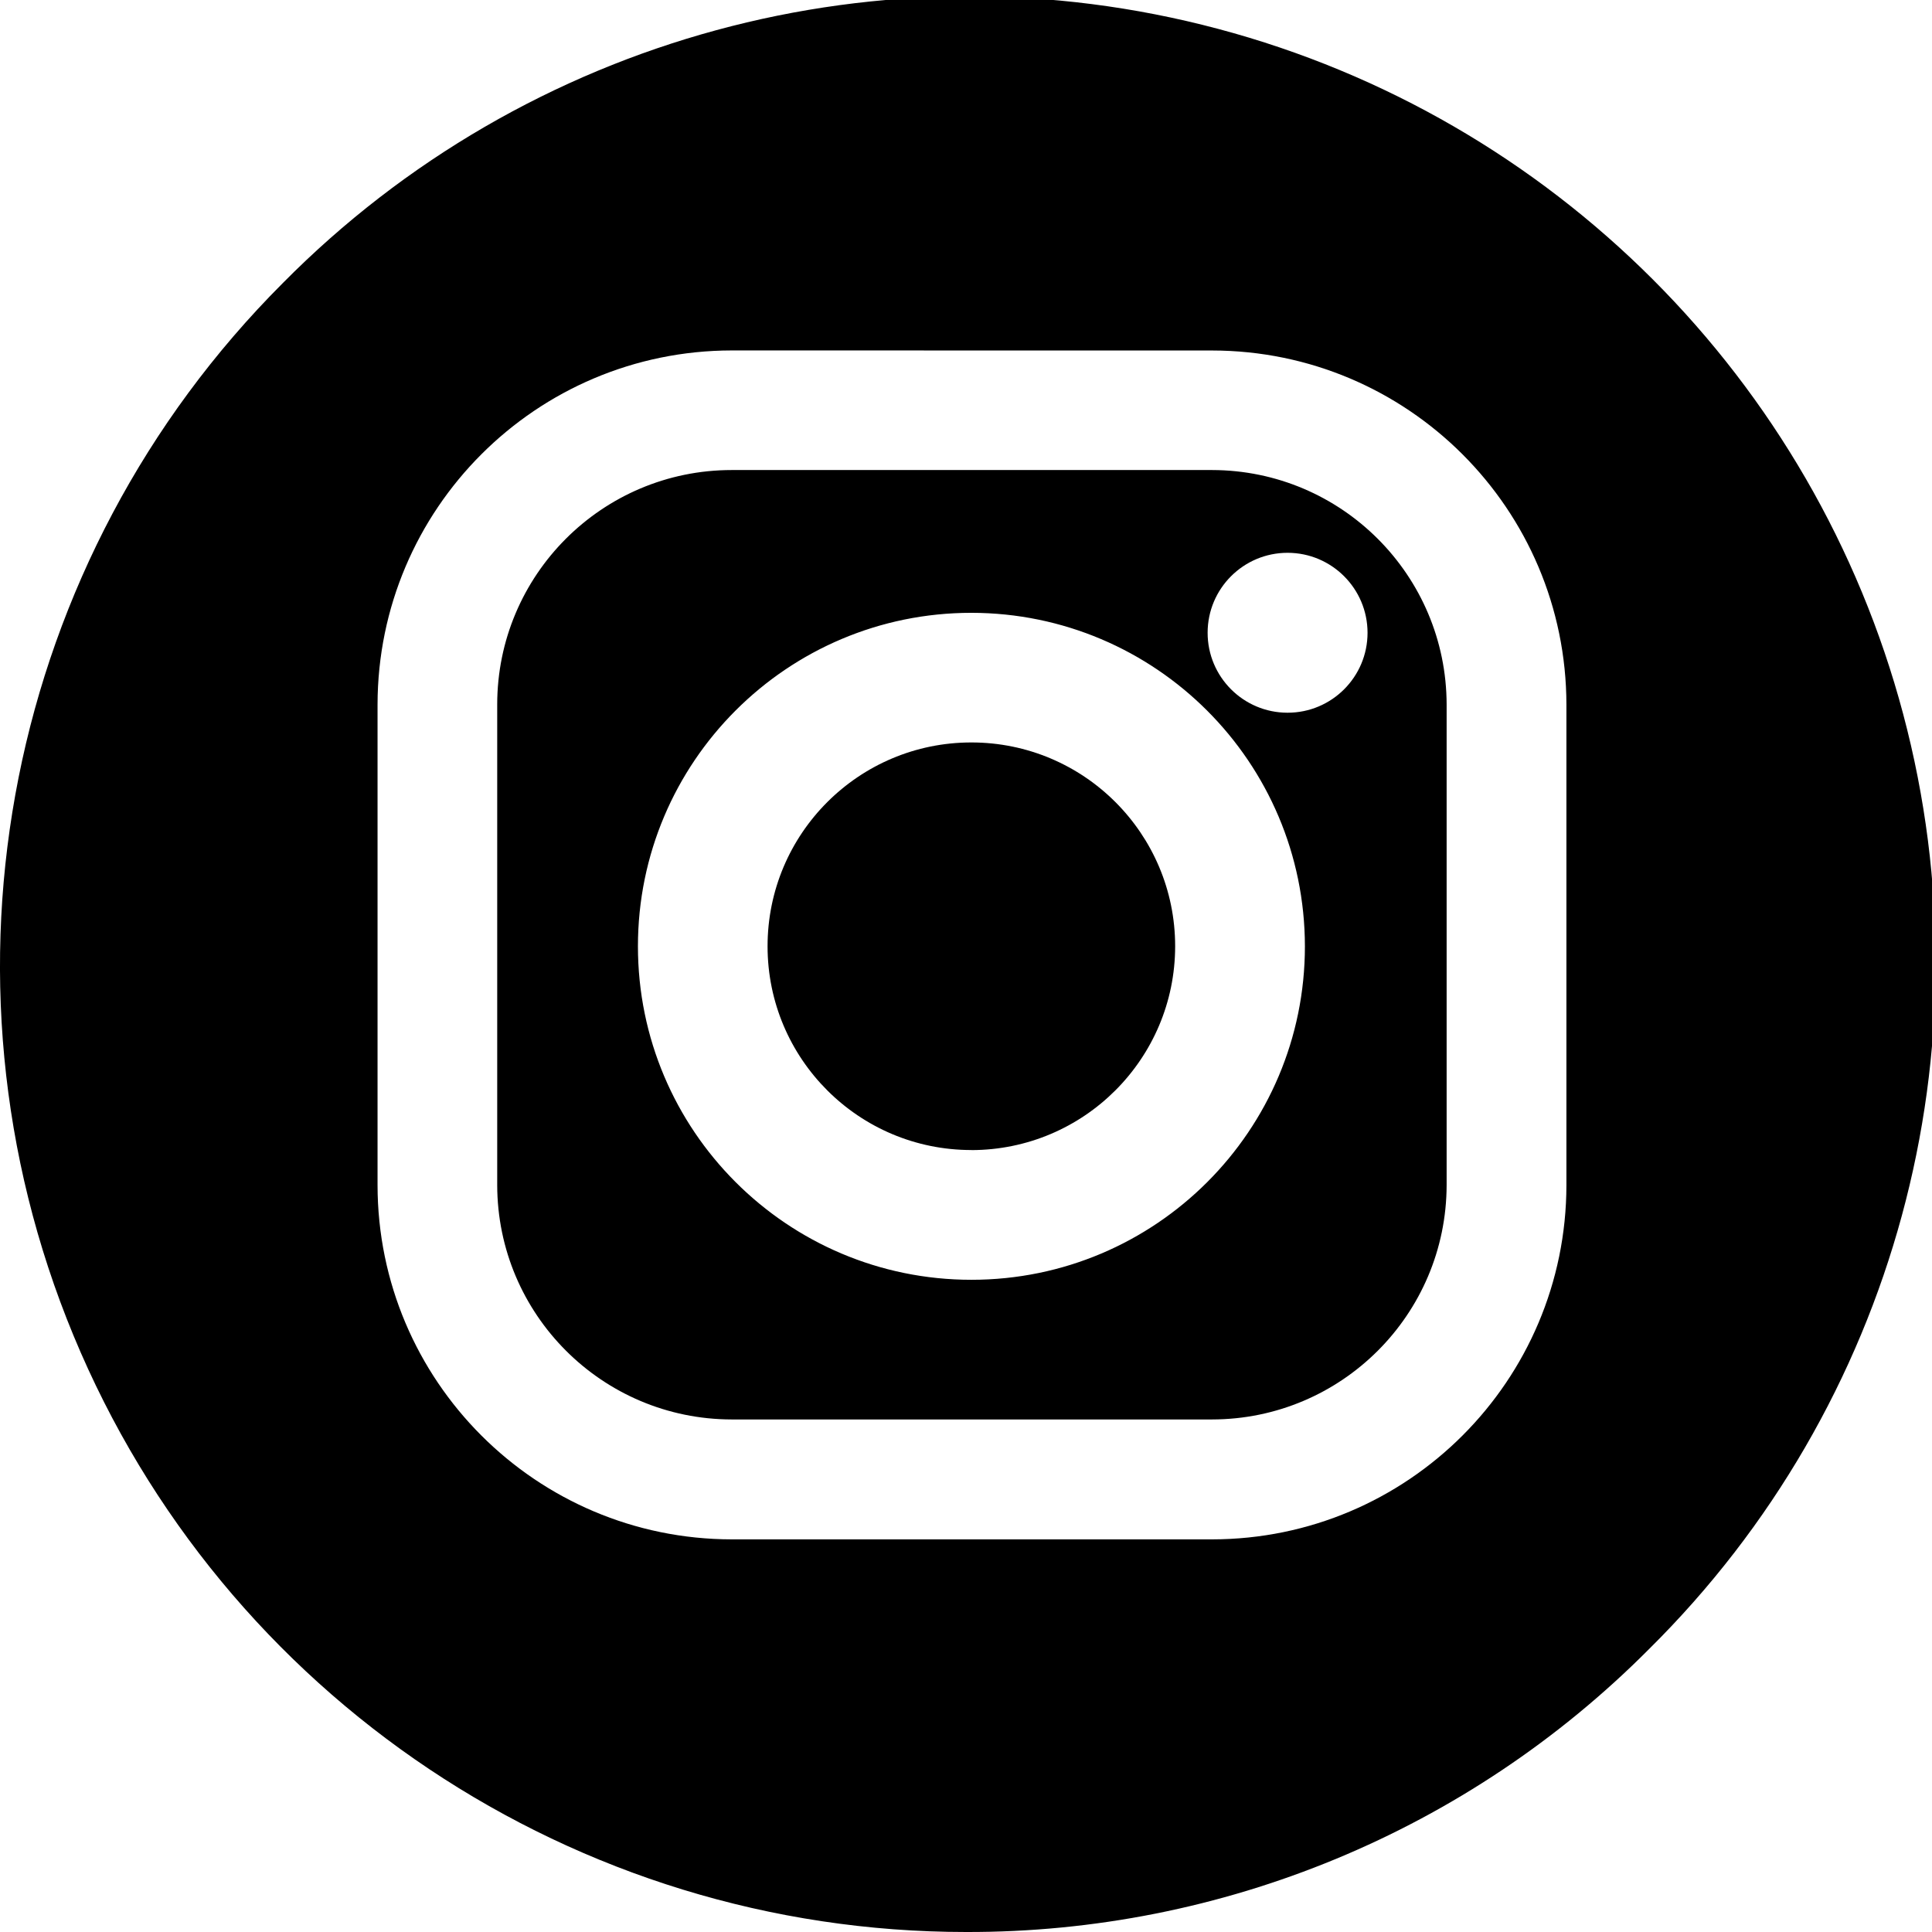
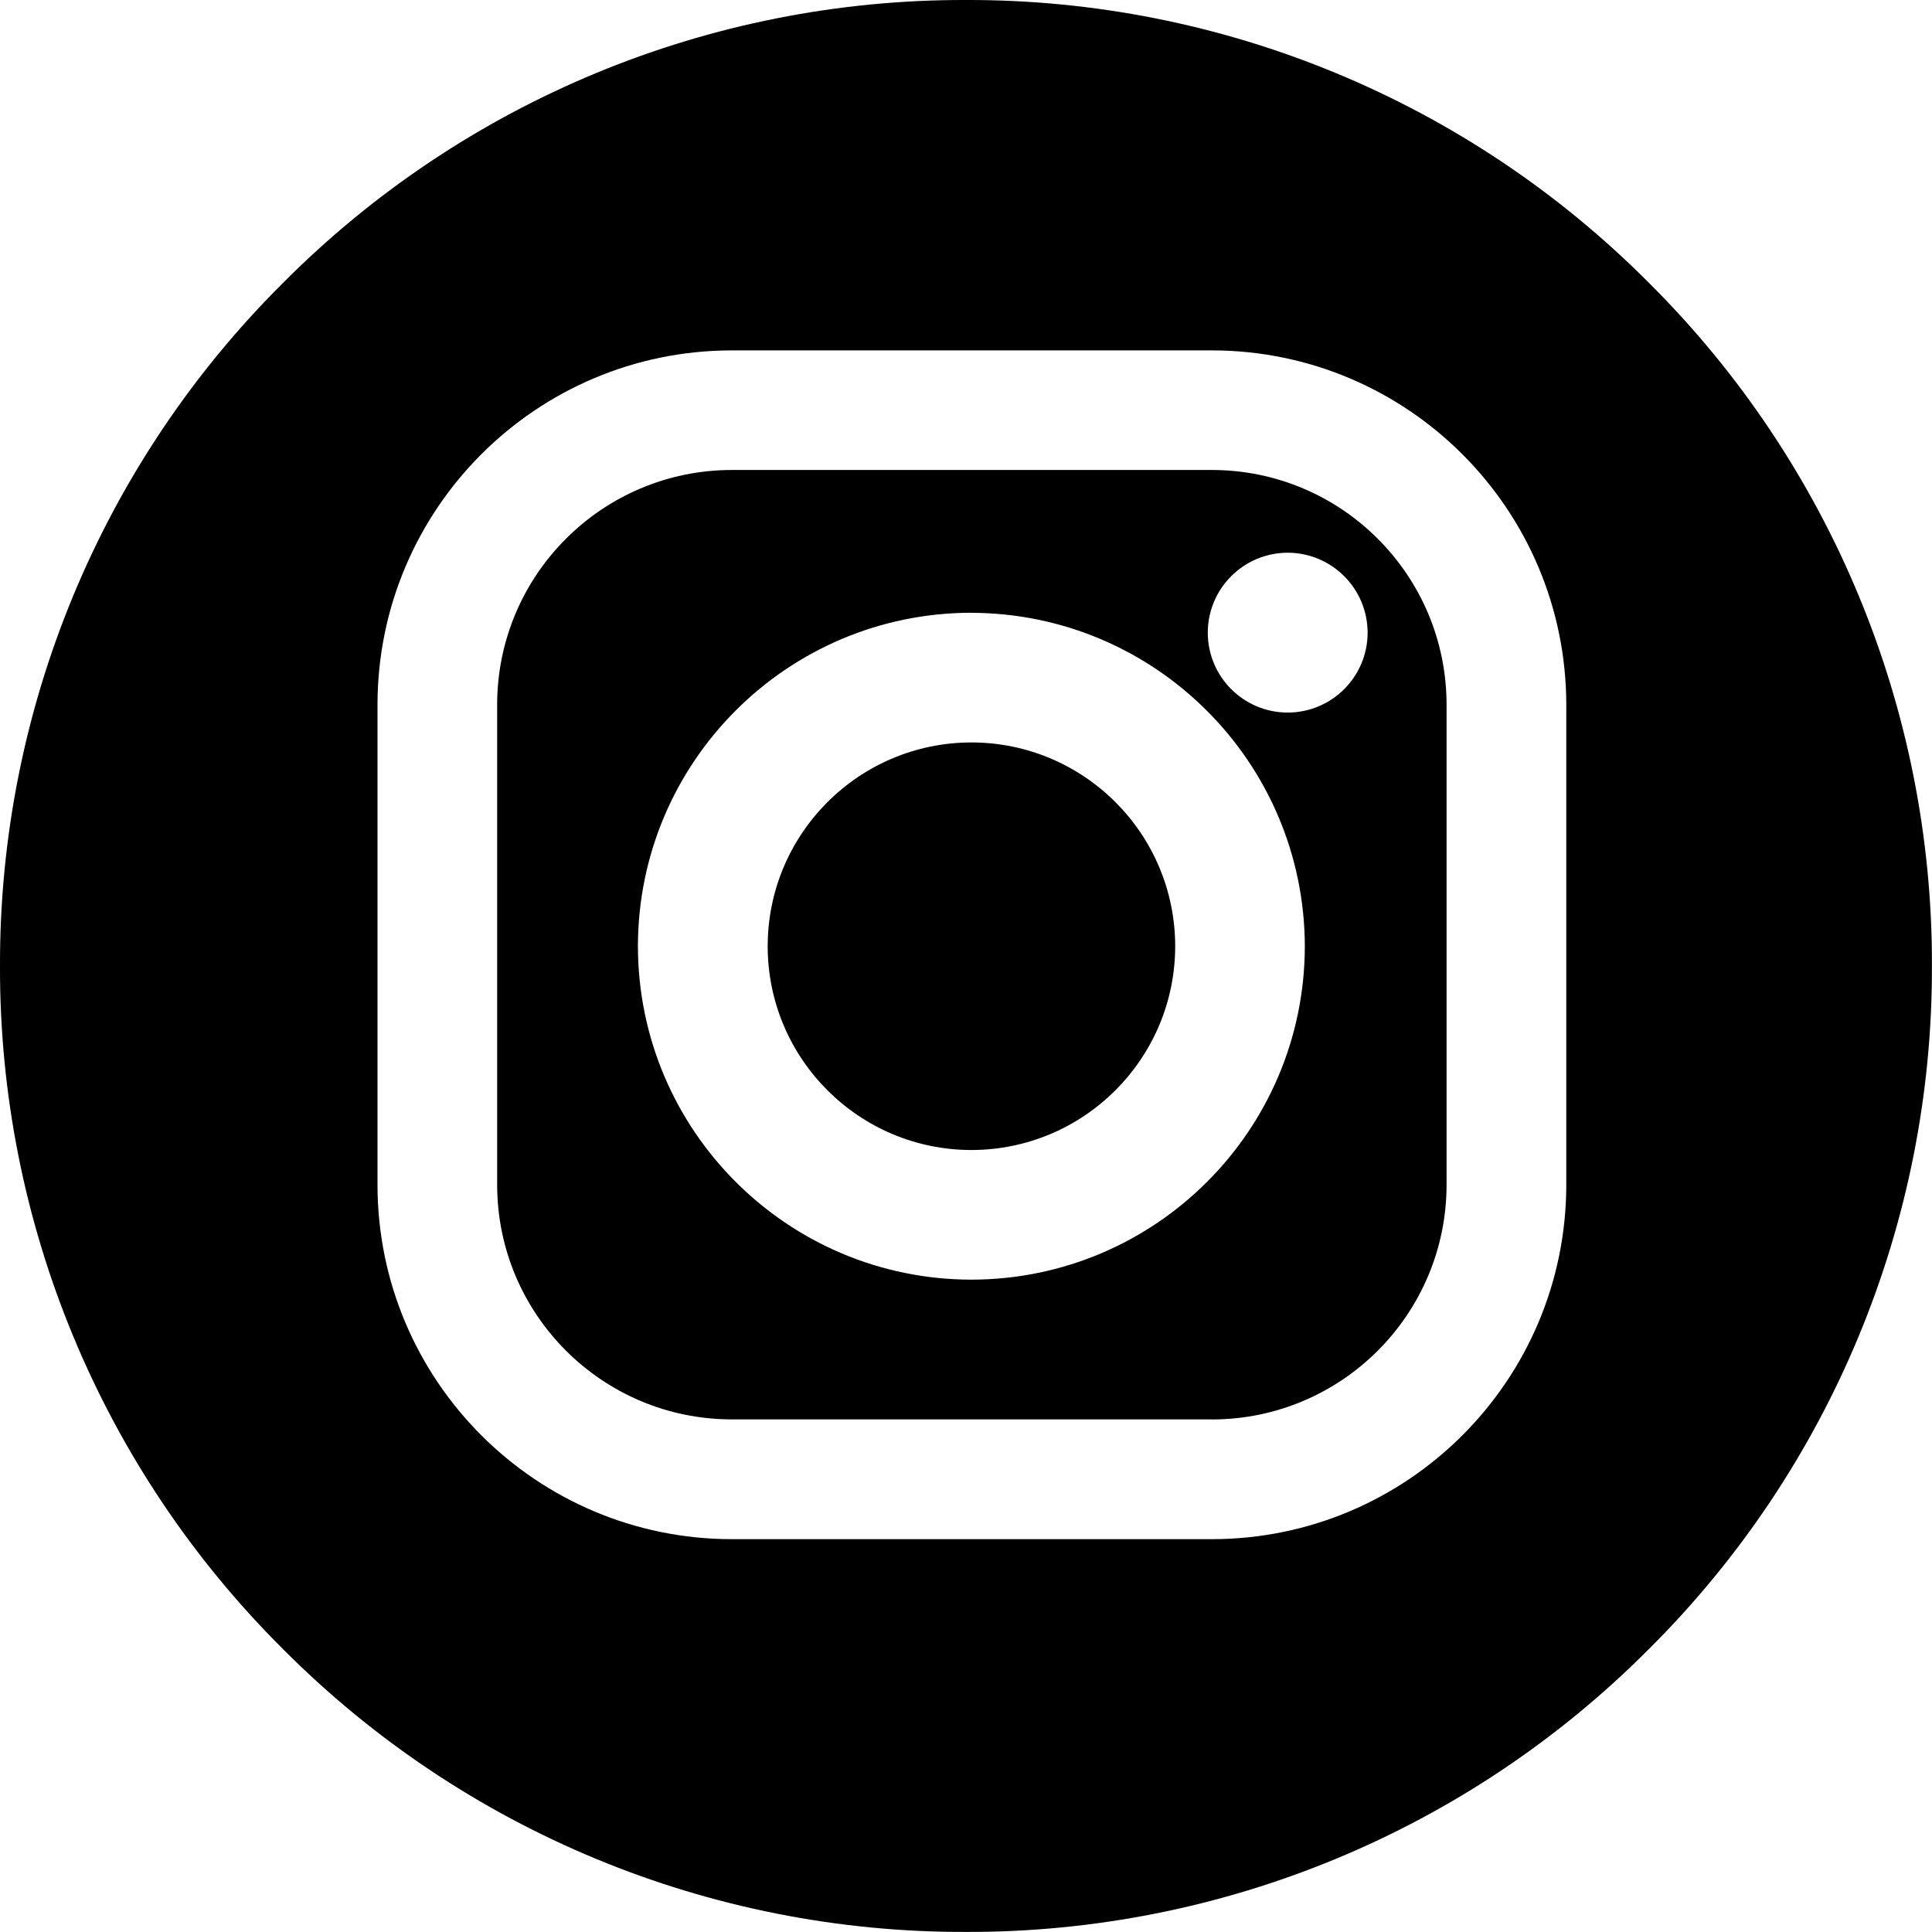
- <svg xmlns="http://www.w3.org/2000/svg" width="31" height="31" viewBox="0 0 31 31">
-   <g transform="translate(-0.443 0.1)">
-     <path d="M15.5,31A15.5,15.5,0,0,1,4.54,4.54,15.5,15.5,0,1,1,26.46,26.46,15.4,15.4,0,0,1,15.5,31ZM11.741,5.623a5.689,5.689,0,0,0-5.683,5.683v7.709A5.689,5.689,0,0,0,11.741,24.7h7.709a5.69,5.69,0,0,0,5.684-5.683V11.307a5.69,5.69,0,0,0-5.684-5.683Zm7.707,17.153H11.741a3.767,3.767,0,0,1-3.763-3.763V11.307a3.763,3.763,0,0,1,3.763-3.765h7.709a3.77,3.77,0,0,1,3.762,3.765v7.707A3.768,3.768,0,0,1,19.447,22.776ZM15.587,9.833a5.351,5.351,0,1,0,5.351,5.351A5.357,5.357,0,0,0,15.587,9.833Zm5.074-.963a1.283,1.283,0,1,0,1.282,1.283A1.284,1.284,0,0,0,20.661,8.87Zm-5.074,9.583a3.27,3.27,0,1,1,3.269-3.27A3.273,3.273,0,0,1,15.587,18.454Z" transform="translate(0.443 -0.1)" />
+ <svg xmlns="http://www.w3.org/2000/svg" width="30.001" height="30.001" viewBox="0 0 30.001 30.001">
+   <g id="black_pinterest" transform="translate(0 0)">
+     <path id="black_Subtraction_3" data-name="Subtraction 3" d="M-372-4950a14.9,14.9,0,0,1-10.607-4.394A14.9,14.9,0,0,1-387-4965a14.9,14.9,0,0,1,4.394-10.606A14.9,14.9,0,0,1-372-4980a14.9,14.9,0,0,1,10.607,4.394A14.9,14.9,0,0,1-357-4965a14.9,14.9,0,0,1-4.394,10.606A14.9,14.9,0,0,1-372-4950Zm-3.638-24.559a5.506,5.506,0,0,0-5.5,5.5v7.46a5.506,5.506,0,0,0,5.5,5.5h7.46a5.507,5.507,0,0,0,5.5-5.5v-7.46a5.508,5.508,0,0,0-5.5-5.5Zm7.458,16.6h-7.458a3.646,3.646,0,0,1-3.642-3.642v-7.458a3.647,3.647,0,0,1,3.642-3.643h7.46a3.647,3.647,0,0,1,3.641,3.643v7.458A3.647,3.647,0,0,1-368.181-4957.958Zm-3.736-12.526a5.184,5.184,0,0,0-5.178,5.178,5.184,5.184,0,0,0,5.178,5.178,5.184,5.184,0,0,0,5.178-5.178A5.192,5.192,0,0,0-371.916-4970.484Zm4.912-.932a1.243,1.243,0,0,0-1.241,1.242,1.242,1.242,0,0,0,1.241,1.24,1.242,1.242,0,0,0,1.241-1.24A1.243,1.243,0,0,0-367-4971.417Zm-4.912,9.275a3.167,3.167,0,0,1-3.163-3.165,3.167,3.167,0,0,1,3.163-3.164,3.167,3.167,0,0,1,3.165,3.164A3.168,3.168,0,0,1-371.916-4962.142Z" transform="translate(387 4980)" fill="#000" />
  </g>
</svg>
